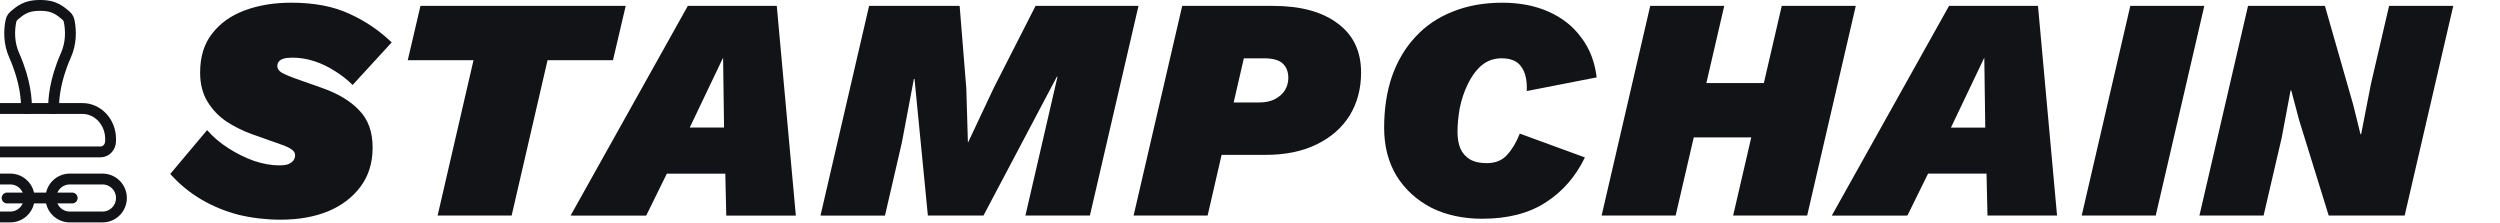
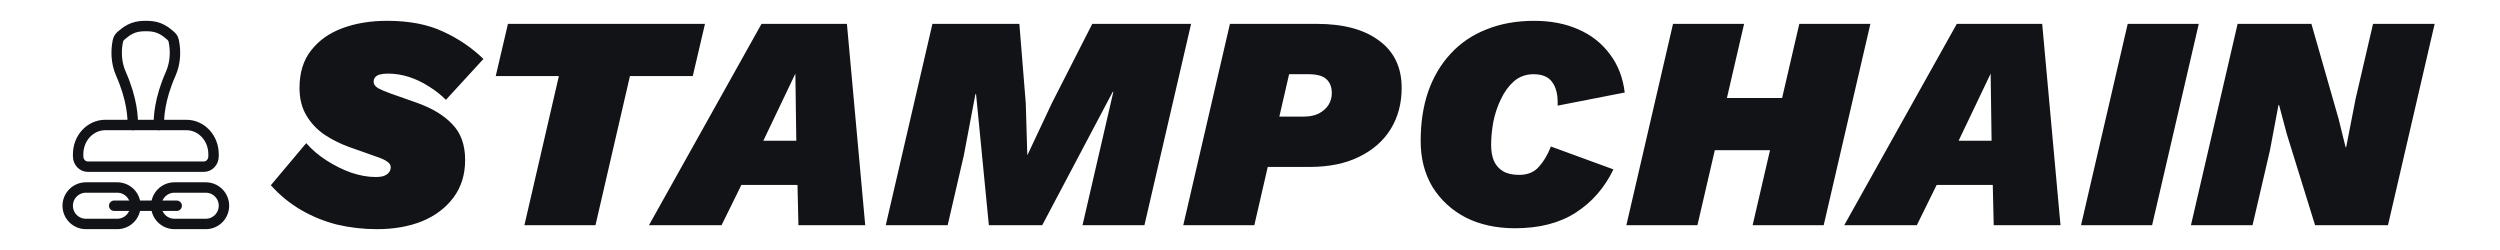
- <svg xmlns="http://www.w3.org/2000/svg" viewBox="0 0 23.043 20.5" width="230.427" height="20.5" color="#000000" fill="none" version="1.1" id="svg3">
-   <path id="chainright" d="m -97.25,16.5 h 3 c 0.97,0 1.75,0.781 1.75,1.75 0,0.97 -0.781,1.75 -1.75,1.75 h -3 c -0.97,0 -1.75,-0.781 -1.75,-1.75 0,-0.97 0.781,-1.75 1.75,-1.75 z" stroke="#111317" stroke-width="1" stroke-linecap="round" stroke-linejoin="round" />
-   <path id="chainleft" d="m -105.75,16.5 h 3 c 0.97,0 1.75,0.781 1.75,1.75 0,0.97 -0.781,1.75 -1.75,1.75 h -3 c -0.97,0 -1.75,-0.781 -1.75,-1.75 0,-0.97 0.781,-1.75 1.75,-1.75 z" stroke="#111317" stroke-width="1" stroke-linecap="round" stroke-linejoin="round" />
-   <path id="chainlink" d="m -103.037,18.25 h 6" stroke="#111317" stroke-width="1" stroke-linecap="round" stroke-linejoin="round" />
-   <path id="rubber" d="m -93.5,13.005 c 0,0.55 -0.414,0.995 -0.924,0.995 h -11.151 c -0.51,0 -0.924,-0.446 -0.924,-0.995 v -0.205 c 0,-1.546 1.164,-2.8 2.6,-2.8 h 7.8 c 1.436,0 2.6,1.254 2.6,2.8 z" fill="none" stroke="#111317" stroke-width="1" stroke-linecap="round" stroke-linejoin="round" />
-   <path id="handle" d="m -101.25,10 c 0,-0.73 -0.052,-2.459 -1.141,-4.919 -0.483,-1.091 -0.477,-2.233 -0.297,-3.132 0.059,-0.294 0.207,-0.444 0.407,-0.606 0.232,-0.187 0.348,-0.28 0.468,-0.36 0.385,-0.255 0.812,-0.41 1.252,-0.456 0.366,-0.038 0.754,-0.038 1.119,0 0.44,0.046 0.867,0.201 1.252,0.456 0.12,0.079 0.236,0.173 0.468,0.36 0.201,0.162 0.349,0.312 0.407,0.606 0.18,0.899 0.186,2.041 -0.297,3.132 -1.089,2.459 -1.141,4.189 -1.141,4.919" fill="none" stroke="#111317" stroke-width="1" stroke-linecap="round" stroke-linejoin="round" />
-   <path id="stampchain" d="m -77.81,20.25 q -1.962,0 -3.836,-0.439 -1.845,-0.469 -3.455,-1.406 -1.611,-0.937 -2.899,-2.372 l 3.397,-4.041 q 0.82,0.937 1.962,1.669 1.142,0.732 2.372,1.171 1.23,0.41 2.313,0.41 0.556,0 0.849,-0.117 0.322,-0.146 0.469,-0.351 0.146,-0.205 0.146,-0.469 0,-0.322 -0.322,-0.527 -0.293,-0.234 -0.996,-0.469 l -2.723,-0.966 q -1.201,-0.439 -2.284,-1.142 -1.083,-0.732 -1.757,-1.845 -0.673,-1.113 -0.673,-2.665 0,-2.196 1.113,-3.602 1.113,-1.435 3.016,-2.138 1.903,-0.703 4.275,-0.703 3.163,0 5.359,1.025 2.196,0.996 3.895,2.635 l -3.602,3.924 q -0.732,-0.732 -1.64,-1.288 -0.908,-0.586 -1.903,-0.908 -0.996,-0.322 -2.021,-0.322 -0.469,0 -0.791,0.088 -0.293,0.088 -0.439,0.264 -0.146,0.176 -0.146,0.439 0,0.351 0.439,0.615 0.439,0.234 1.171,0.498 l 2.489,0.878 q 2.255,0.791 3.455,2.079 1.23,1.259 1.23,3.426 0,2.108 -1.113,3.602 -1.113,1.493 -3.016,2.284 -1.903,0.761 -4.334,0.761 z M -46.021,0.543 -47.193,5.55 h -6.032 l -3.309,14.319 h -6.823 l 3.309,-14.319 h -6.061 l 1.171,-5.007 z M -51.1,19.869 -40.295,0.543 h 8.199 l 1.757,19.327 h -6.413 l -0.088,-3.865 h -5.388 l -1.903,3.865 z m 10.981,-8.111 h 3.163 l -0.088,-6.442 z m 12.052,8.111 4.48,-19.327 h 8.346 l 0.615,7.613 0.146,4.949 h 0.029 l 2.343,-4.978 3.865,-7.584 H 1.244 L -3.236,19.869 h -5.944 l 1.552,-6.706 1.406,-6.091 h -0.059 L -13.045,19.869 h -5.124 L -19.4,7.278 h -0.059 l -1.113,5.886 -1.552,6.706 z m 28.86,0 4.48,-19.327 h 8.346 q 3.836,0 5.974,1.611 2.167,1.581 2.167,4.539 0,2.225 -1.054,3.953 -1.054,1.698 -3.045,2.665 -1.962,0.966 -4.744,0.966 H 5.653 L 6.737,9.445 h 5.593 q 0.878,0 1.464,-0.293 0.615,-0.322 0.937,-0.82 0.322,-0.527 0.322,-1.142 0,-0.849 -0.498,-1.318 Q 14.057,5.374 12.798,5.374 H 10.954 L 7.615,19.869 Z m 32.14,0.293 q -2.665,0 -4.714,-1.025 -2.02,-1.054 -3.192,-2.928 -1.142,-1.903 -1.142,-4.422 0,-2.665 0.732,-4.773 0.761,-2.138 2.167,-3.631 1.406,-1.523 3.426,-2.313 2.02,-0.82 4.568,-0.82 2.401,0 4.246,0.82 1.874,0.82 3.016,2.372 1.171,1.523 1.435,3.69 L 37.032,8.391 Q 37.09,6.926 36.534,6.165 36.007,5.374 34.718,5.374 q -1.083,0 -1.874,0.673 -0.761,0.673 -1.259,1.728 -0.498,1.025 -0.732,2.196 -0.205,1.171 -0.205,2.196 0,0.878 0.264,1.523 0.293,0.644 0.878,0.996 0.586,0.351 1.552,0.351 1.201,0 1.874,-0.761 0.703,-0.761 1.171,-1.962 l 6.003,2.196 q -1.288,2.665 -3.631,4.158 -2.313,1.493 -5.827,1.493 z M 67.356,0.543 62.875,19.869 H 56.053 L 60.533,0.543 Z m -12.123,0 L 50.752,19.869 H 43.93 L 48.41,0.543 Z m 7.438,7.116 -1.171,5.007 H 48.878 l 1.171,-5.007 z m 2.476,12.211 10.805,-19.327 h 8.199 L 85.908,19.869 h -6.413 l -0.088,-3.865 h -5.388 l -1.903,3.865 z m 10.981,-8.111 h 3.163 L 79.202,5.316 Z M 99.482,0.543 95.002,19.869 H 88.179 L 92.66,0.543 Z M 99.03,19.869 103.511,0.543 h 7.086 l 2.606,9.107 0.673,2.723 h 0.059 l 0.908,-4.656 1.669,-7.174 h 5.915 L 117.947,19.869 h -6.999 l -2.723,-8.785 -0.732,-2.753 h -0.059 l -0.82,4.363 -1.669,7.174 z" style="font-style:italic;font-weight:900;font-size:29.283px;font-family:'Work Sans';-inkscape-font-specification:'Work Sans Heavy Italic';letter-spacing:1.1px;fill:#111317;fill-opacity:1" aria-label="STAMPCHAIN" />
+ <svg xmlns="http://www.w3.org/2000/svg" viewBox="0 0 240 24" width="240" height="24" fill="none" version="1.1" id="logo">
+   <path id="stampchain text" d="m 36.19,22 q -1.962,0 -3.836,-0.439 -1.845,-0.469 -3.455,-1.406 -1.611,-0.937 -2.899,-2.372 L 29.397,13.742 q 0.82,0.937 1.962,1.669 1.142,0.732 2.372,1.171 1.23,0.41 2.313,0.41 0.556,0 0.849,-0.117 0.322,-0.146 0.469,-0.351 0.146,-0.205 0.146,-0.469 0,-0.322 -0.322,-0.527 -0.293,-0.234 -0.996,-0.469 l -2.723,-0.966 q -1.201,-0.439 -2.284,-1.142 -1.083,-0.732 -1.757,-1.845 -0.673,-1.113 -0.673,-2.665 0,-2.196 1.113,-3.602 1.113,-1.435 3.016,-2.138 1.903,-0.703 4.275,-0.703 3.163,0 5.359,1.025 2.196,0.996 3.895,2.635 L 42.808,9.584 Q 42.076,8.852 41.168,8.296 40.261,7.71 39.265,7.388 38.269,7.066 37.245,7.066 q -0.469,0 -0.791,0.088 -0.293,0.088 -0.439,0.264 -0.146,0.176 -0.146,0.439 0,0.351 0.439,0.615 0.439,0.234 1.171,0.498 l 2.489,0.878 q 2.255,0.791 3.455,2.079 1.23,1.259 1.23,3.426 0,2.108 -1.113,3.602 -1.113,1.493 -3.016,2.284 -1.903,0.761 -4.334,0.761 z M 67.678,2.293 66.507,7.3 H 60.475 L 57.166,21.619 H 50.343 L 53.652,7.3 H 47.591 L 48.762,2.293 Z M 62.3,21.619 73.105,2.293 h 8.199 l 1.757,19.327 h -6.413 l -0.088,-3.865 H 71.172 l -1.903,3.865 z m 10.981,-8.111 h 3.163 L 76.356,7.066 Z m 11.752,8.111 4.48,-19.327 h 8.346 l 0.615,7.613 0.146,4.949 h 0.029 l 2.343,-4.978 3.865,-7.584 h 9.488 l -4.48,19.327 h -5.944 l 1.552,-6.706 1.406,-6.091 h -0.059 L 100.054,21.619 H 94.93 L 93.7,9.028 h -0.059 l -1.113,5.886 -1.552,6.706 z m 28.56,0 4.48,-19.327 h 8.346 q 3.836,0 5.974,1.611 2.167,1.581 2.167,4.539 0,2.225 -1.054,3.953 -1.054,1.698 -3.045,2.665 -1.962,0.966 -4.744,0.966 h -7.262 l 1.083,-4.832 h 5.593 q 0.878,0 1.464,-0.293 0.615,-0.322 0.937,-0.82 0.322,-0.527 0.322,-1.142 0,-0.849 -0.498,-1.318 -0.498,-0.498 -1.757,-0.498 h -1.845 l -3.338,14.495 z m 31.84,0.293 q -2.665,0 -4.715,-1.025 -2.02,-1.054 -3.192,-2.928 -1.142,-1.903 -1.142,-4.422 0,-2.665 0.732,-4.773 0.761,-2.138 2.167,-3.631 1.406,-1.523 3.426,-2.313 2.021,-0.82 4.568,-0.82 2.401,0 4.246,0.82 1.874,0.82 3.016,2.372 1.171,1.523 1.435,3.69 l -6.442,1.259 q 0.059,-1.464 -0.498,-2.225 -0.527,-0.791 -1.816,-0.791 -1.083,0 -1.874,0.673 -0.761,0.673 -1.259,1.728 -0.498,1.025 -0.732,2.196 -0.205,1.171 -0.205,2.196 0,0.878 0.264,1.523 0.293,0.644 0.878,0.996 0.586,0.351 1.552,0.351 1.201,0 1.874,-0.761 0.703,-0.761 1.171,-1.962 l 6.003,2.196 q -1.288,2.665 -3.631,4.158 -2.313,1.493 -5.827,1.493 z M 179.556,2.293 175.075,21.619 h -6.823 l 4.48,-19.327 z m -12.123,0 -4.48,19.327 h -6.823 l 4.48,-19.327 z m 7.438,7.116 -1.171,5.007 h -12.621 l 1.171,-5.007 z m 2.176,12.211 10.805,-19.327 h 8.199 l 1.757,19.327 h -6.413 l -0.088,-3.865 h -5.388 l -1.903,3.865 z m 10.981,-8.111 h 3.163 l -0.088,-6.442 z M 211.082,2.293 206.602,21.619 h -6.823 l 4.48,-19.327 z m -0.752,19.327 4.48,-19.327 h 7.086 l 2.606,9.107 0.673,2.723 h 0.059 l 0.908,-4.656 1.669,-7.174 h 5.915 l -4.48,19.327 h -6.999 l -2.723,-8.785 -0.732,-2.753 h -0.059 l -0.82,4.363 -1.669,7.174 z" style="font-style:italic;font-weight:900;font-size:292.826px;font-family:'Work Sans';-inkscape-font-specification:'Work Sans Heavy Italic';letter-spacing:8px;display:inline;fill:#111317;stroke-width:0.1" />
+   <path id="chainright" d="m 16.75,18 h 3 c 0.97,0 1.75,0.781 1.75,1.75 0,0.97 -0.781,1.75 -1.75,1.75 h -3 c -0.97,0 -1.75,-0.781 -1.75,-1.75 C 15,18.781 15.781,18 16.75,18 Z" stroke="#111317" stroke-width="1" stroke-linecap="round" stroke-linejoin="round" />
+   <path id="chainleft" d="M 8.25,18 H 11.25 c 0.97,0 1.75,0.781 1.75,1.75 0,0.97 -0.781,1.75 -1.75,1.75 H 8.25 C 7.281,21.5 6.5,20.72 6.5,19.75 6.5,18.781 7.281,18 8.25,18 Z" stroke="#111317" stroke-width="1" stroke-linecap="round" stroke-linejoin="round" />
+   <path id="chainlink" d="m 10.963,19.75 h 6" stroke="#111317" stroke-width="1" stroke-linecap="round" stroke-linejoin="round" />
+   <path id="rubber" d="m 20.5,15.005 c 0,0.55 -0.414,0.995 -0.924,0.995 H 8.424 C 7.914,16 7.5,15.554 7.5,15.005 V 14.8 C 7.5,13.254 8.664,12 10.1,12 h 7.8 c 1.436,0 2.6,1.254 2.6,2.8 z" fill="none" stroke="#111317" stroke-width="1" stroke-linecap="round" stroke-linejoin="round" />
+   <path id="handle" d="m 12.75,12 c 0,-0.73 -0.052,-2.459 -1.141,-4.919 -0.483,-1.091 -0.477,-2.233 -0.297,-3.132 0.059,-0.294 0.207,-0.444 0.407,-0.606 0.232,-0.187 0.348,-0.28 0.468,-0.36 0.385,-0.255 0.812,-0.41 1.252,-0.456 0.366,-0.038 0.754,-0.038 1.119,0 0.44,0.046 0.867,0.201 1.252,0.456 0.12,0.079 0.236,0.173 0.468,0.36 0.201,0.162 0.349,0.312 0.407,0.606 0.18,0.899 0.186,2.041 -0.297,3.132 -1.089,2.459 -1.141,4.189 -1.141,4.919" fill="none" stroke="#111317" stroke-width="1" stroke-linecap="round" stroke-linejoin="round" />
</svg>
